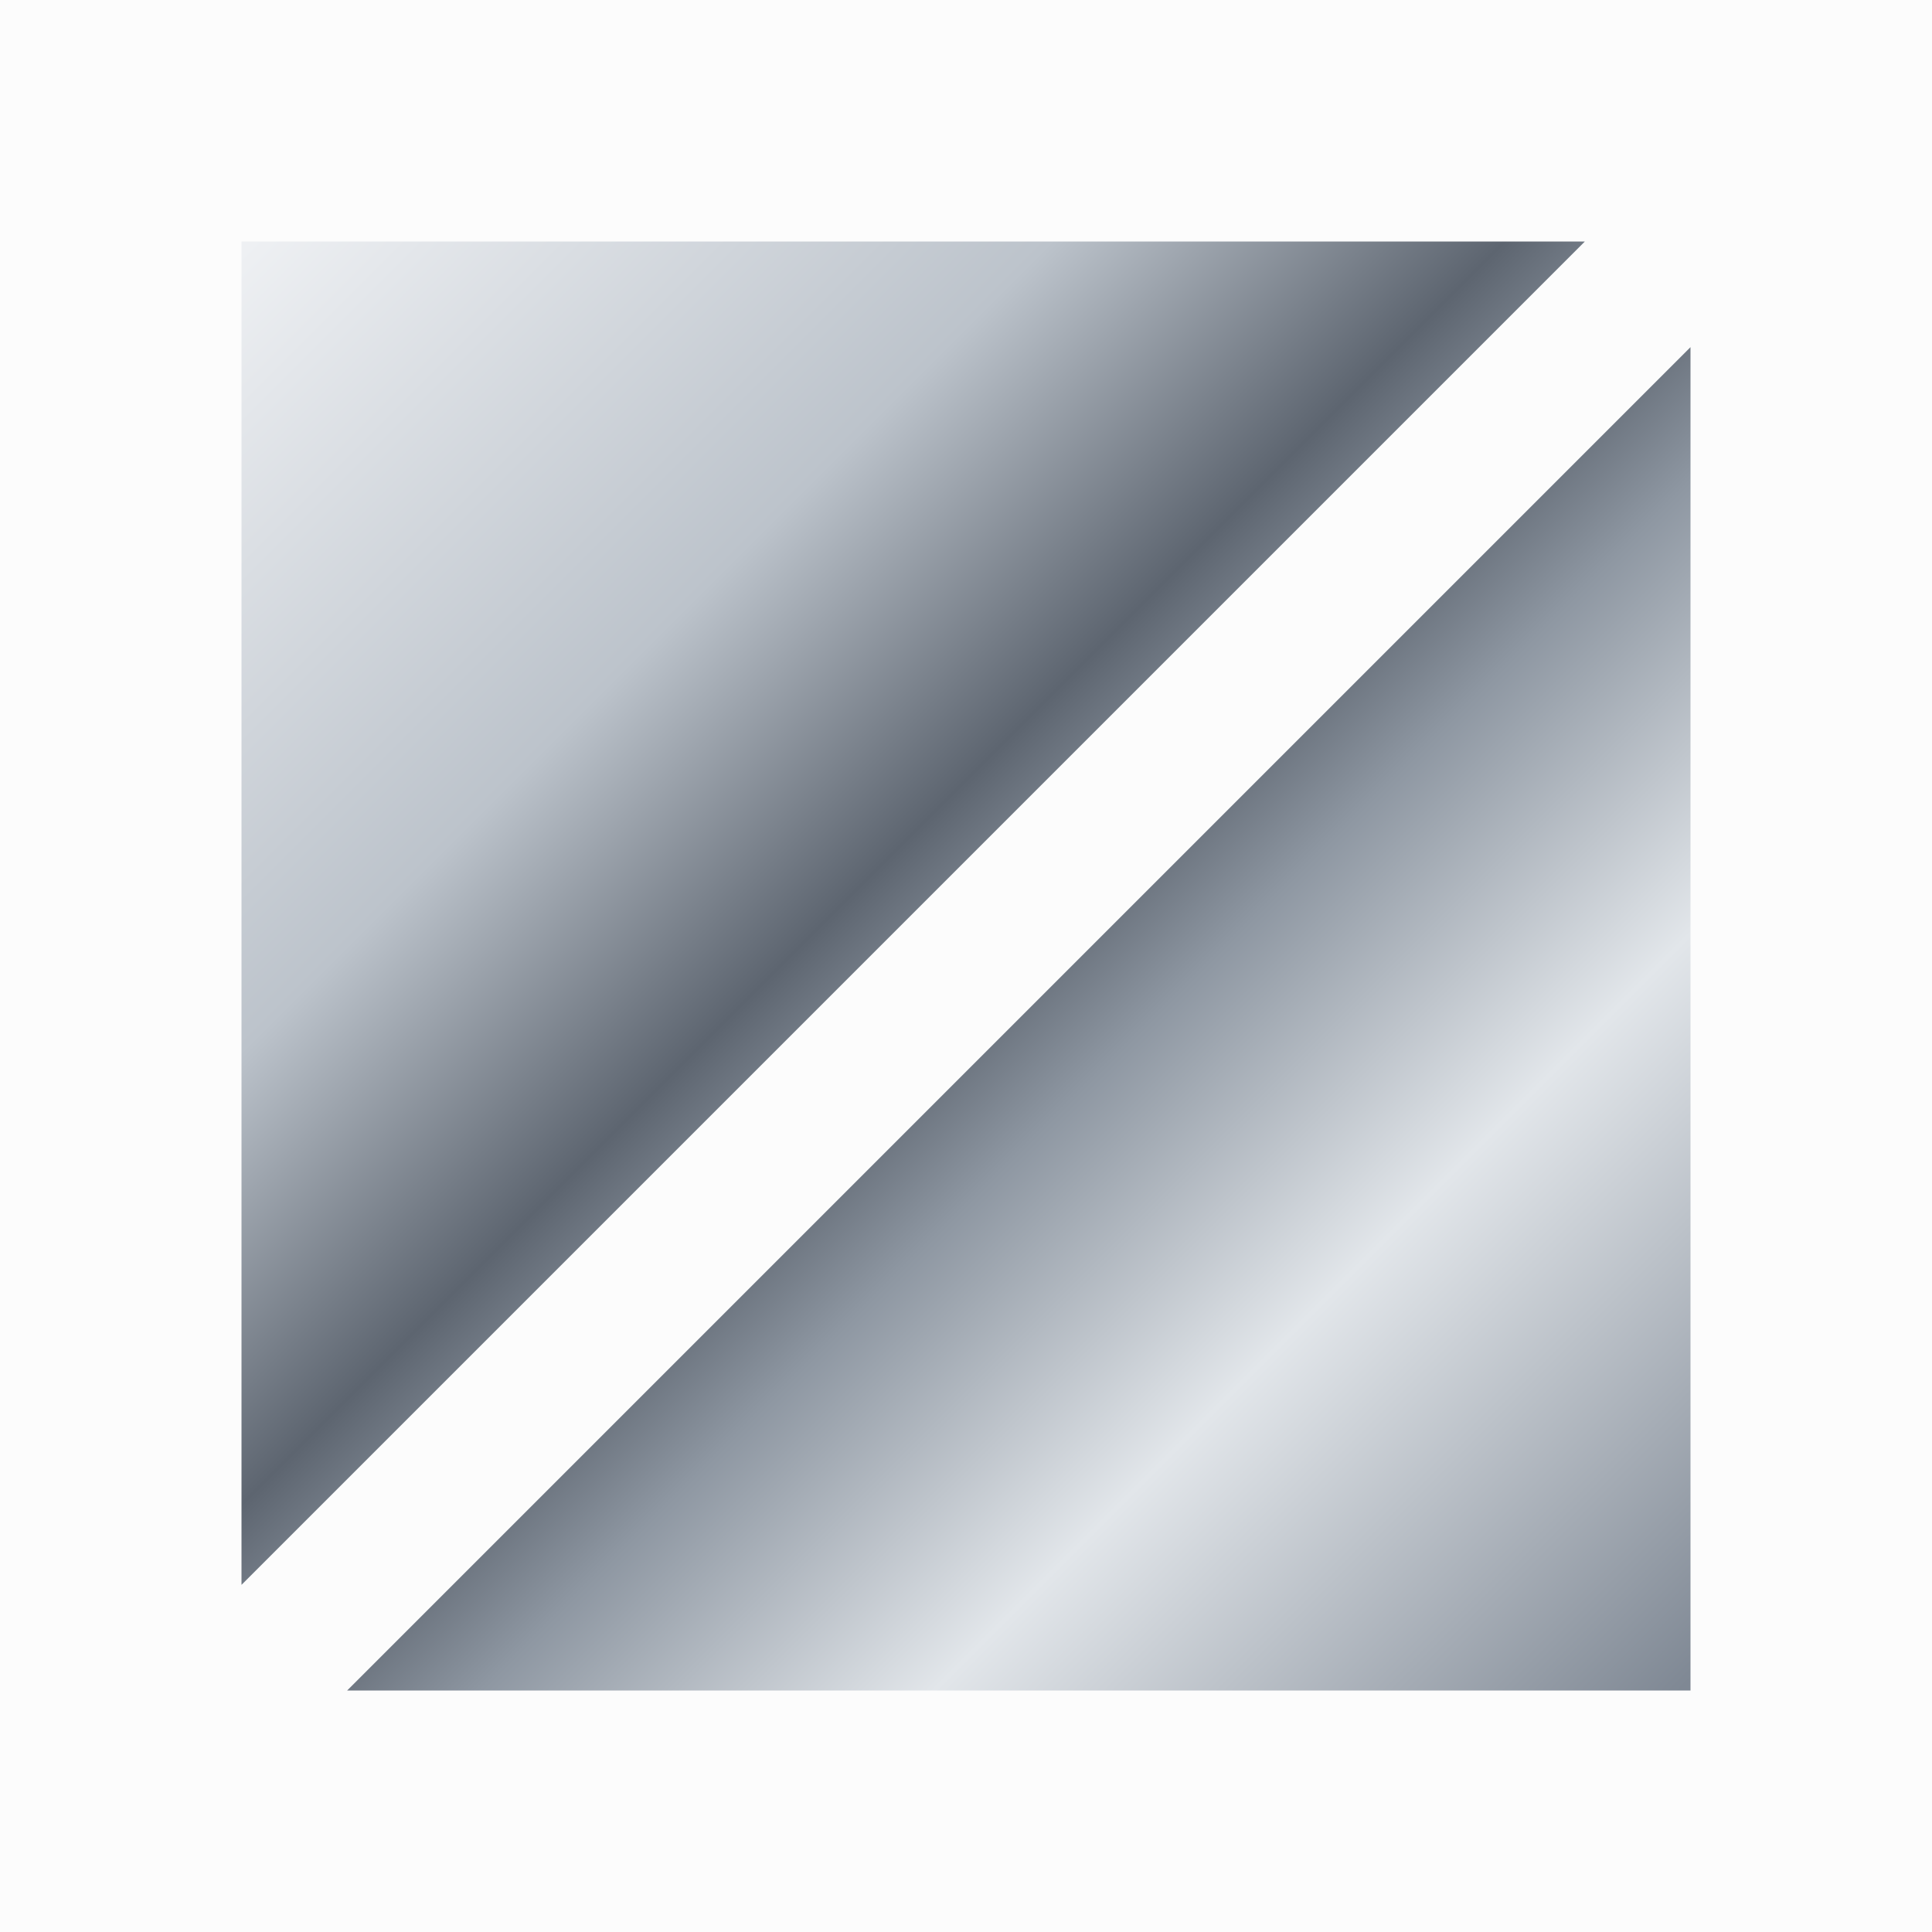
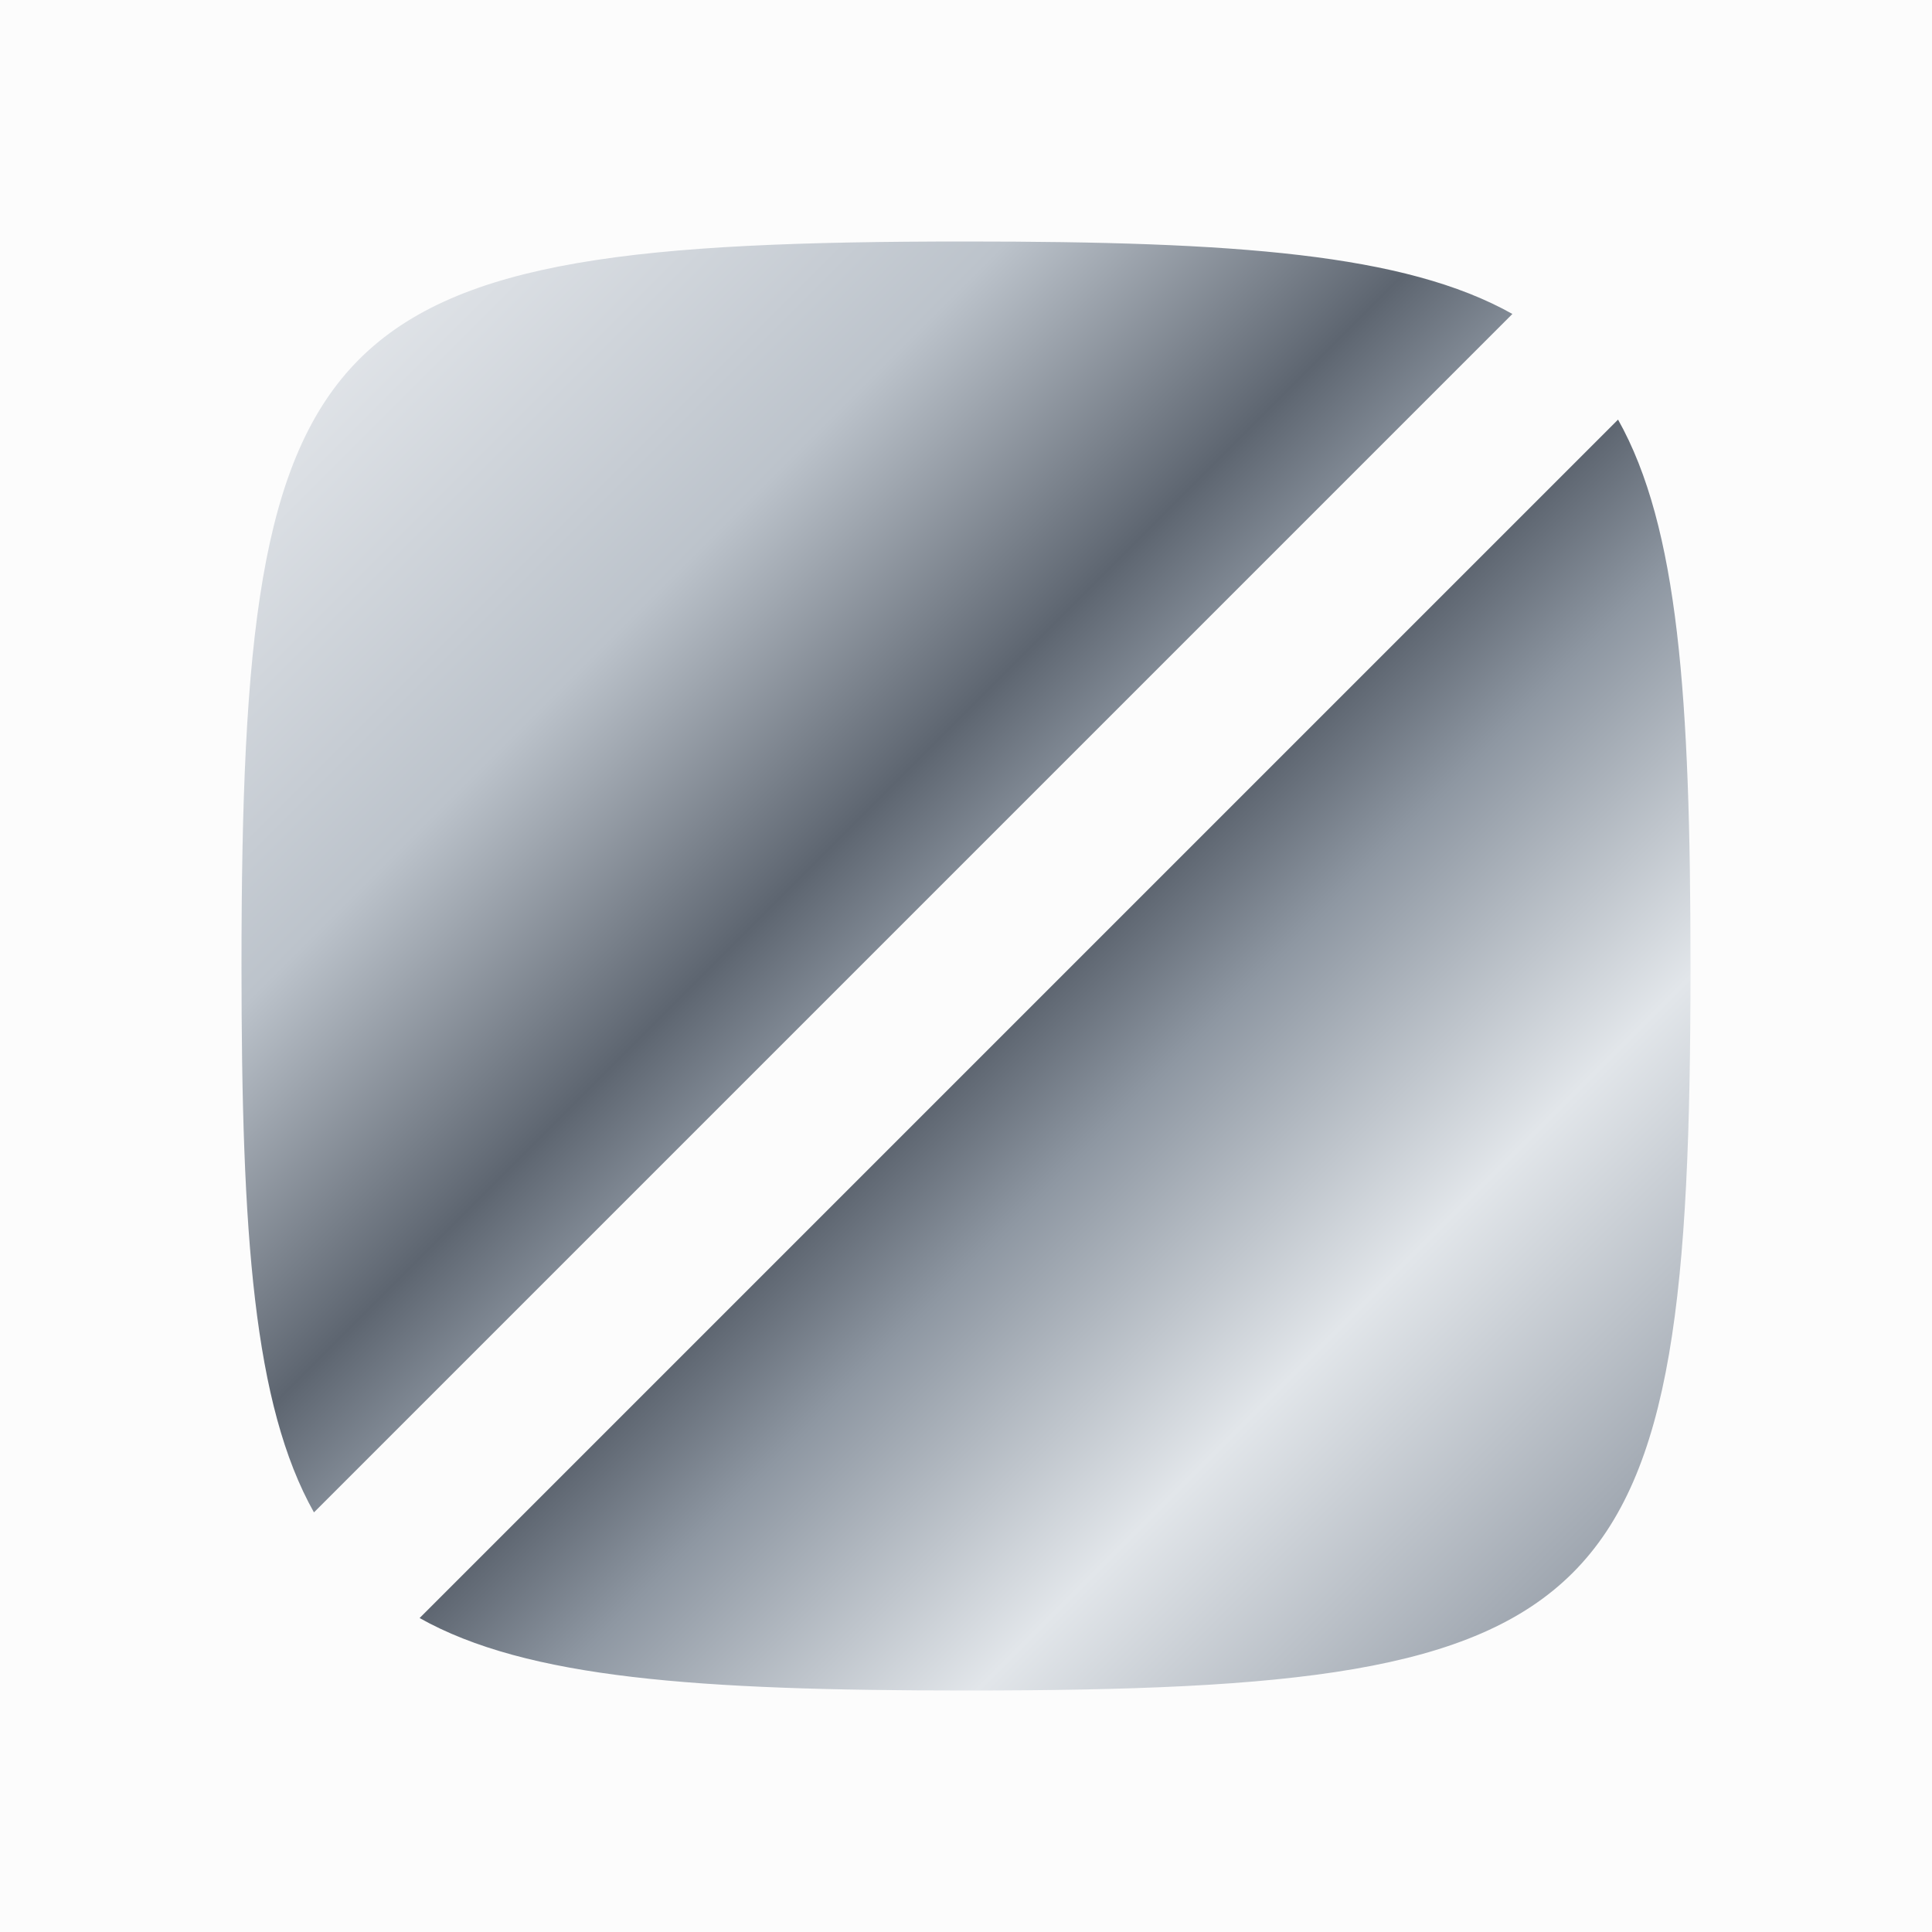
<svg xmlns="http://www.w3.org/2000/svg" viewBox="0 0 32 32">
  <defs>
    <linearGradient id="chrome" x1="0" y1="0" x2="1" y2="1">
      <stop offset="0" stop-color="#eef0f3" />
      <stop offset="0.3" stop-color="#bcc3cb" />
      <stop offset="0.47" stop-color="#5d6570" />
      <stop offset="0.55" stop-color="#8e97a2" />
      <stop offset="0.72" stop-color="#e2e6ea" />
      <stop offset="1" stop-color="#7f8894" />
    </linearGradient>
  </defs>
  <rect width="32" height="32" fill="#fcfcfc" />
  <g fill="url(#chrome)">
-     <path d="M4 4H26.25L4 26.25Z" />
-     <path d="M28 5.75V28H5.75Z" />
+     <path d="M5.2 25.05C4.2 23.27 4 20.45 4 16C4 5.2 5.2 4 16 4C20.45 4 23.27 4.2 25.05 5.2Z" />
+     <path d="M26.8 6.95C27.8 8.73 28 11.55 28 16C28 26.8 26.8 28 16 28C11.55 28 8.73 27.8 6.95 26.8Z" />
  </g>
</svg>
